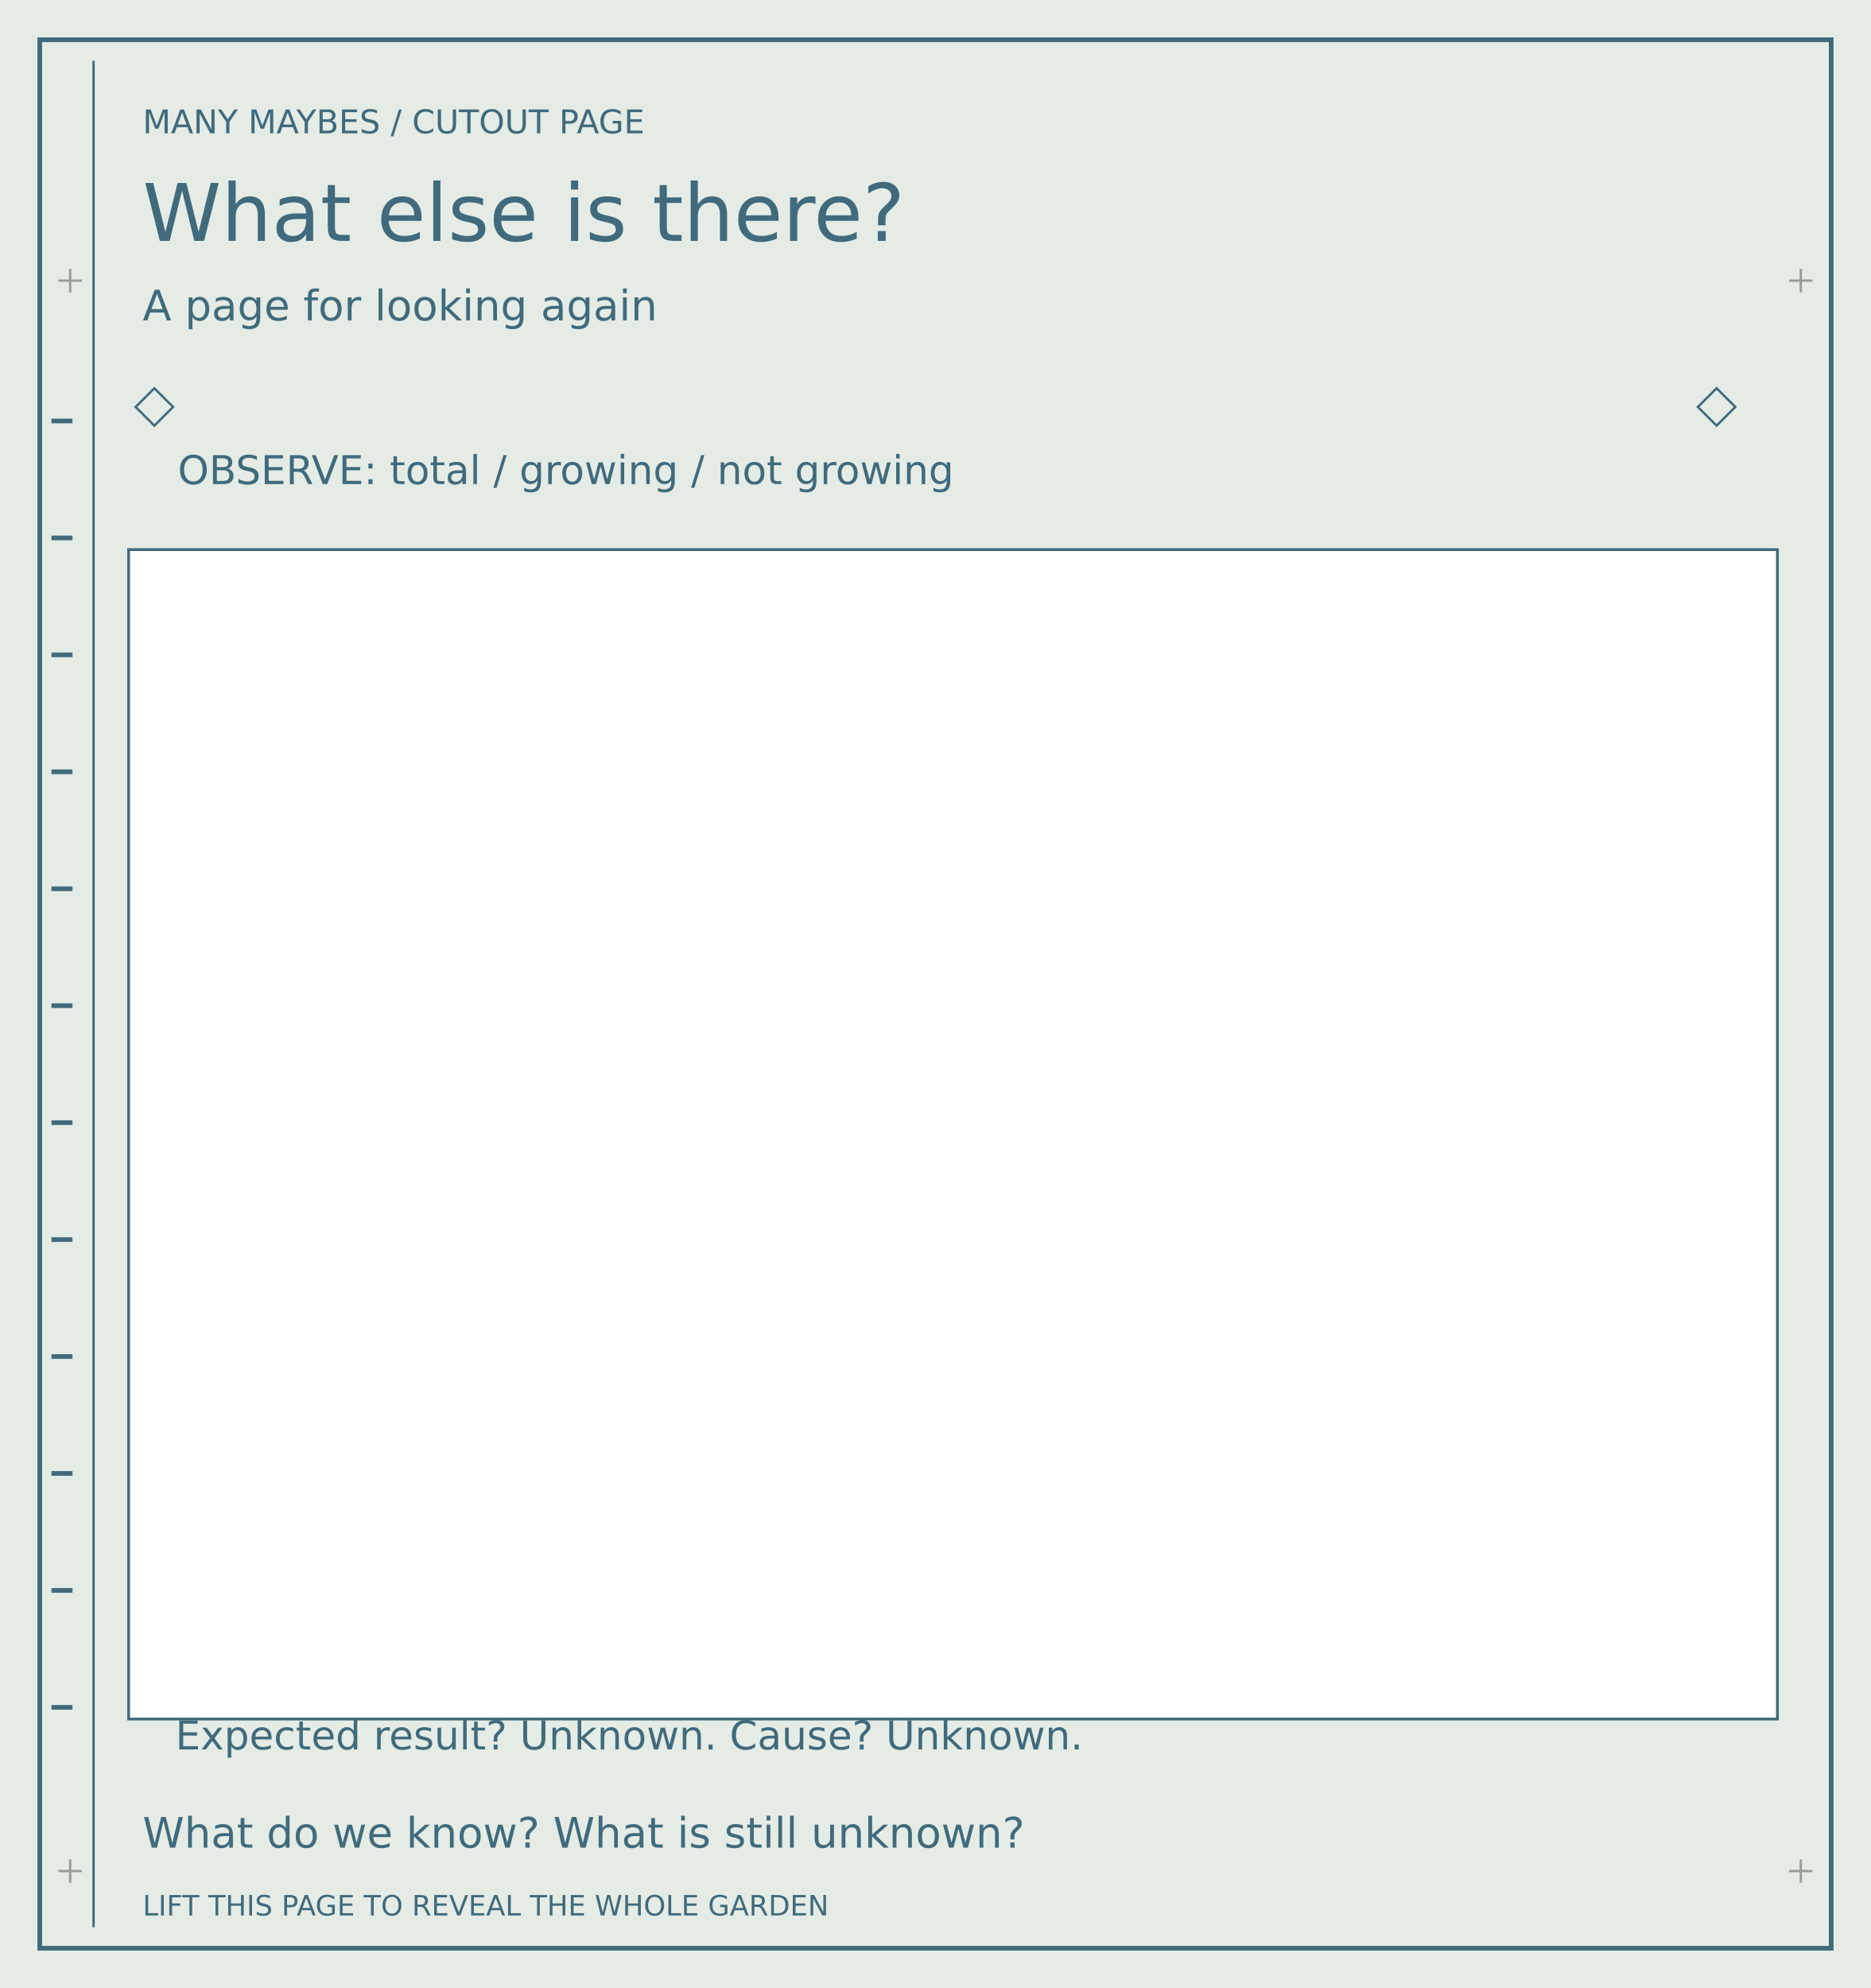
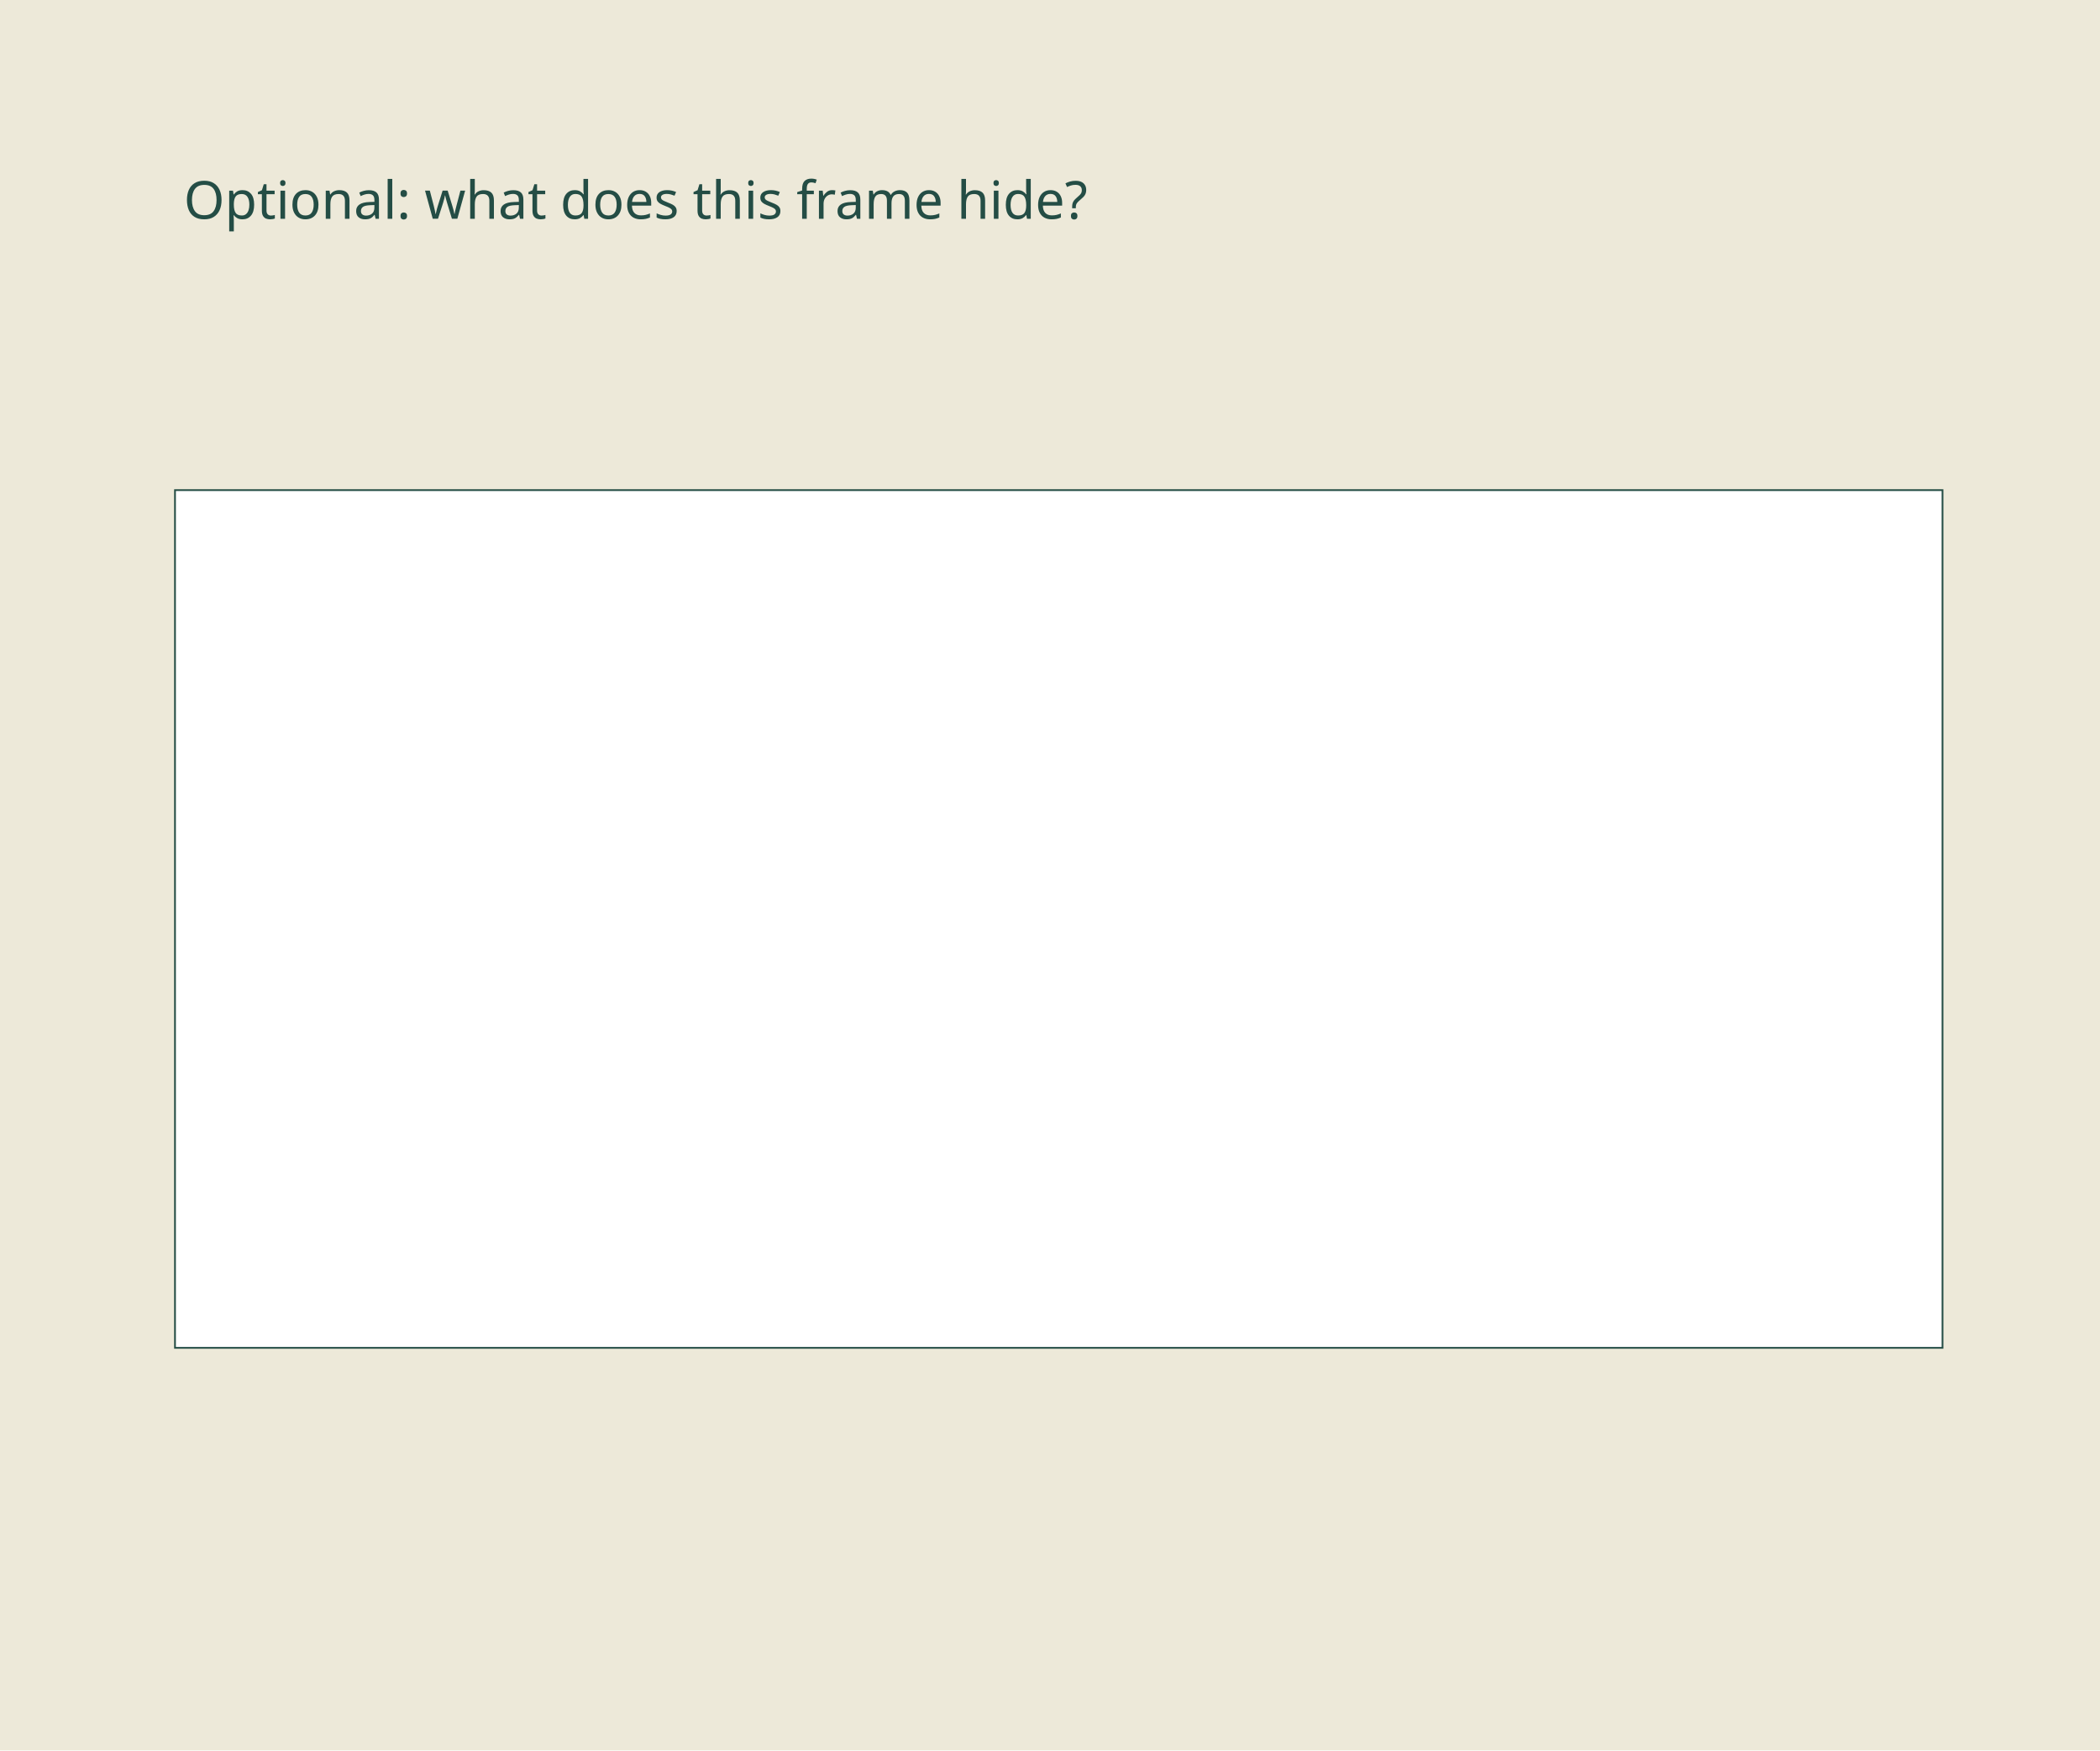
- <svg xmlns="http://www.w3.org/2000/svg" width="200mm" height="212.5mm" viewBox="0 0 800 850" role="img" aria-labelledby="title-115e15230c desc-115e15230c">
-   <g id="overlay-curiosity">
-     <path d="M 0 0 H 800 V 850 H 0 Z M 55 235 h 705 v 500 h -705 Z" fill="#e5ece6" fill-rule="evenodd" />
-     <rect x="17" y="17" width="766" height="816" fill="none" stroke="#416b7c" stroke-width="2" />
-     <path d="M 40 26 V 824" fill="none" stroke="#416b7c" stroke-width="1" />
-     <text x="61" y="57" font-family="DejaVu Sans,sans-serif" font-size="14" fill="#416b7c">MANY MAYBES / CUTOUT PAGE</text>
-     <text x="61" y="103" font-family="DejaVu Sans,sans-serif" font-size="34" fill="#416b7c">What else is there?</text>
-     <text x="61" y="137" font-family="DejaVu Sans,sans-serif" font-size="18" fill="#416b7c">A page for looking again</text>
-     <path d="M 22 180 h 9" fill="none" stroke="#416b7c" stroke-width="2" />
-     <path d="M 22 230 h 9" fill="none" stroke="#416b7c" stroke-width="2" />
-     <path d="M 22 280 h 9" fill="none" stroke="#416b7c" stroke-width="2" />
-     <path d="M 22 330 h 9" fill="none" stroke="#416b7c" stroke-width="2" />
-     <path d="M 22 380 h 9" fill="none" stroke="#416b7c" stroke-width="2" />
-     <path d="M 22 430 h 9" fill="none" stroke="#416b7c" stroke-width="2" />
-     <path d="M 22 480 h 9" fill="none" stroke="#416b7c" stroke-width="2" />
-     <path d="M 22 530 h 9" fill="none" stroke="#416b7c" stroke-width="2" />
-     <path d="M 22 580 h 9" fill="none" stroke="#416b7c" stroke-width="2" />
-     <path d="M 22 630 h 9" fill="none" stroke="#416b7c" stroke-width="2" />
-     <path d="M 22 680 h 9" fill="none" stroke="#416b7c" stroke-width="2" />
-     <path d="M 22 730 h 9" fill="none" stroke="#416b7c" stroke-width="2" />
-     <path d="M 66 166 l 8 8 l -8 8 l -8 -8 Z" fill="none" stroke="#416b7c" stroke-width="1" />
-     <path d="M 734 166 l 8 8 l -8 8 l -8 -8 Z" fill="none" stroke="#416b7c" stroke-width="1" />
-     <text x="76" y="207" font-family="DejaVu Sans,sans-serif" font-size="17" fill="#416b7c">OBSERVE: total / growing / not growing</text>
-     <text x="75" y="748" font-family="DejaVu Sans,sans-serif" font-size="17" fill="#416b7c">Expected result? Unknown.   Cause? Unknown.</text>
-     <rect x="55" y="235" width="705" height="500" fill="none" stroke="#416b7c" stroke-width="1.2" />
-     <text x="61" y="790" font-family="DejaVu Sans,sans-serif" font-size="18" fill="#416b7c">What do we know? What is still unknown?</text>
-     <text x="61" y="819" font-family="DejaVu Sans,sans-serif" font-size="12" fill="#416b7c">LIFT THIS PAGE TO REVEAL THE WHOLE GARDEN</text>
-     <path d="M 25 120 h 10 M 30 115 v 10" fill="none" stroke="#9b9c91" stroke-width="1" />
-     <path d="M 765 120 h 10 M 770 115 v 10" fill="none" stroke="#9b9c91" stroke-width="1" />
-     <path d="M 25 800 h 10 M 30 795 v 10" fill="none" stroke="#9b9c91" stroke-width="1" />
-     <path d="M 765 800 h 10 M 770 795 v 10" fill="none" stroke="#9b9c91" stroke-width="1" />
-   </g>
+ <svg xmlns="http://www.w3.org/2000/svg" viewBox="0 0 1200 1000" role="img" aria-label="Optional curiosity cutout overlay">
+   <path d="M0 0H1200V1000H0ZM100 280h1010v490h-1010Z" fill="#ede9d9" fill-rule="evenodd" />
+   <rect x="100" y="280" width="1010" height="490" fill="none" stroke="#244d45" />
+   <text x="105" y="125" font-size="30" font-family="sans-serif" fill="#244d45">Optional: what does this frame hide?</text>
</svg>
